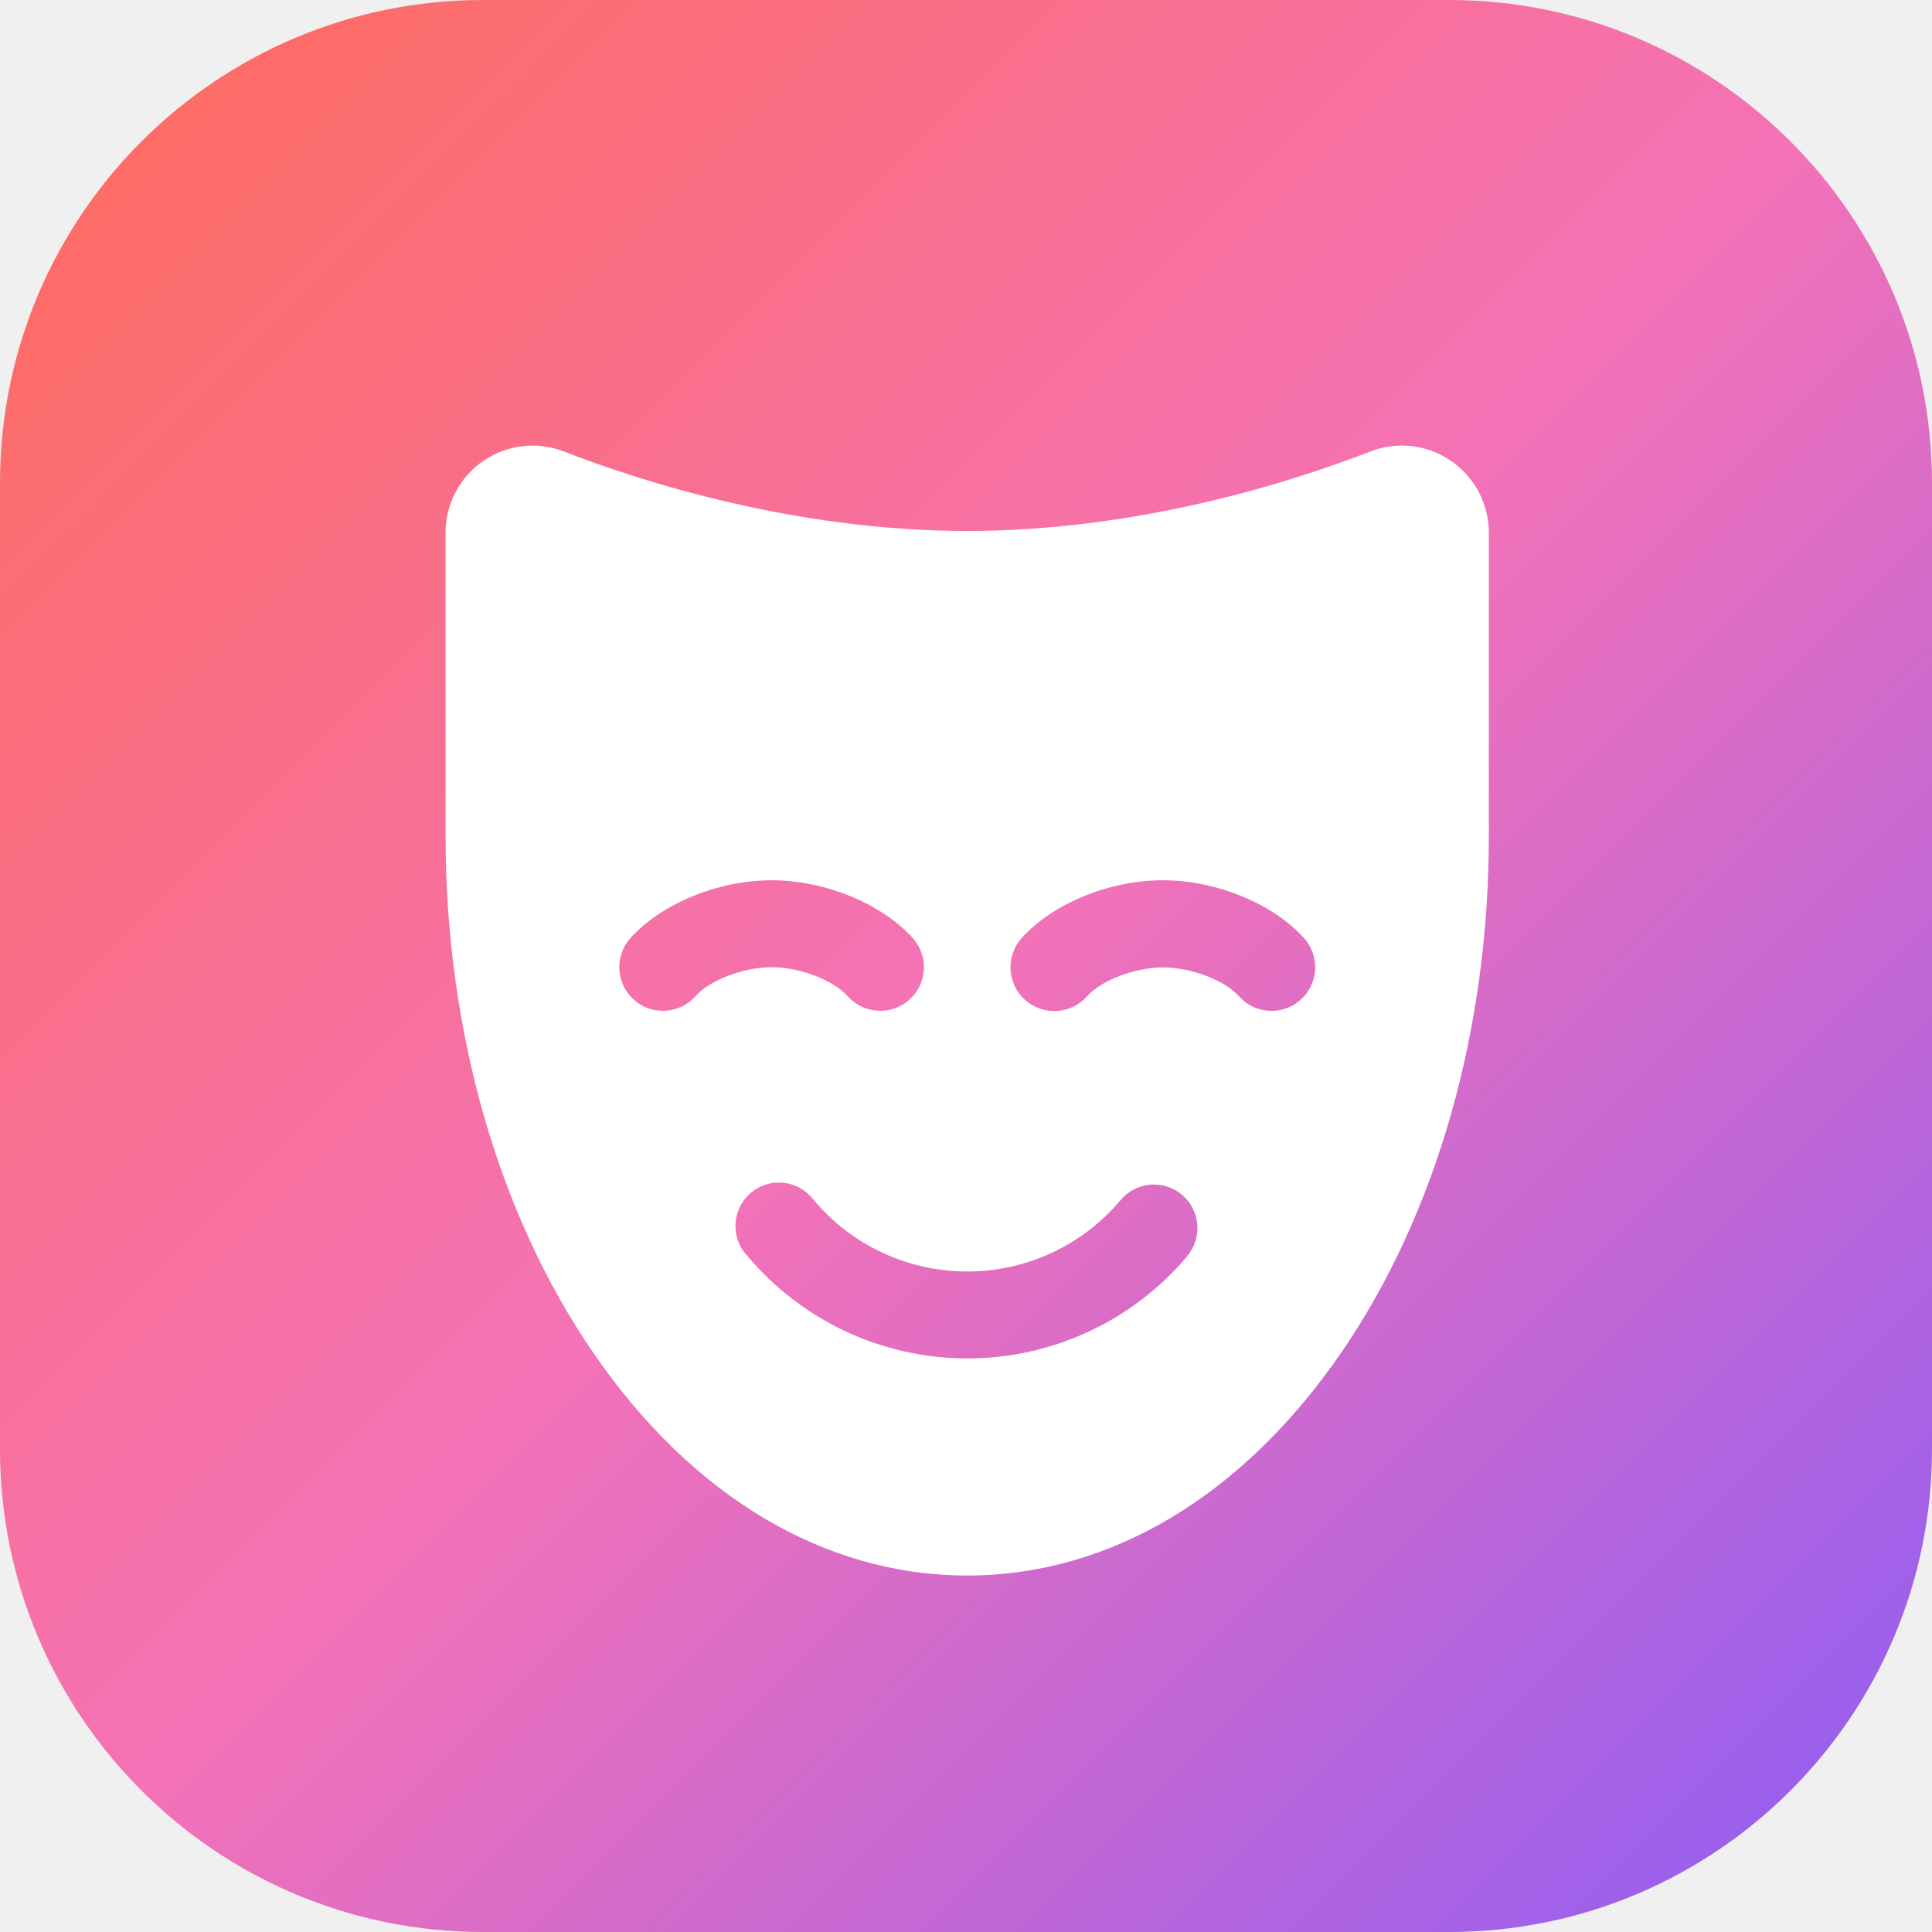
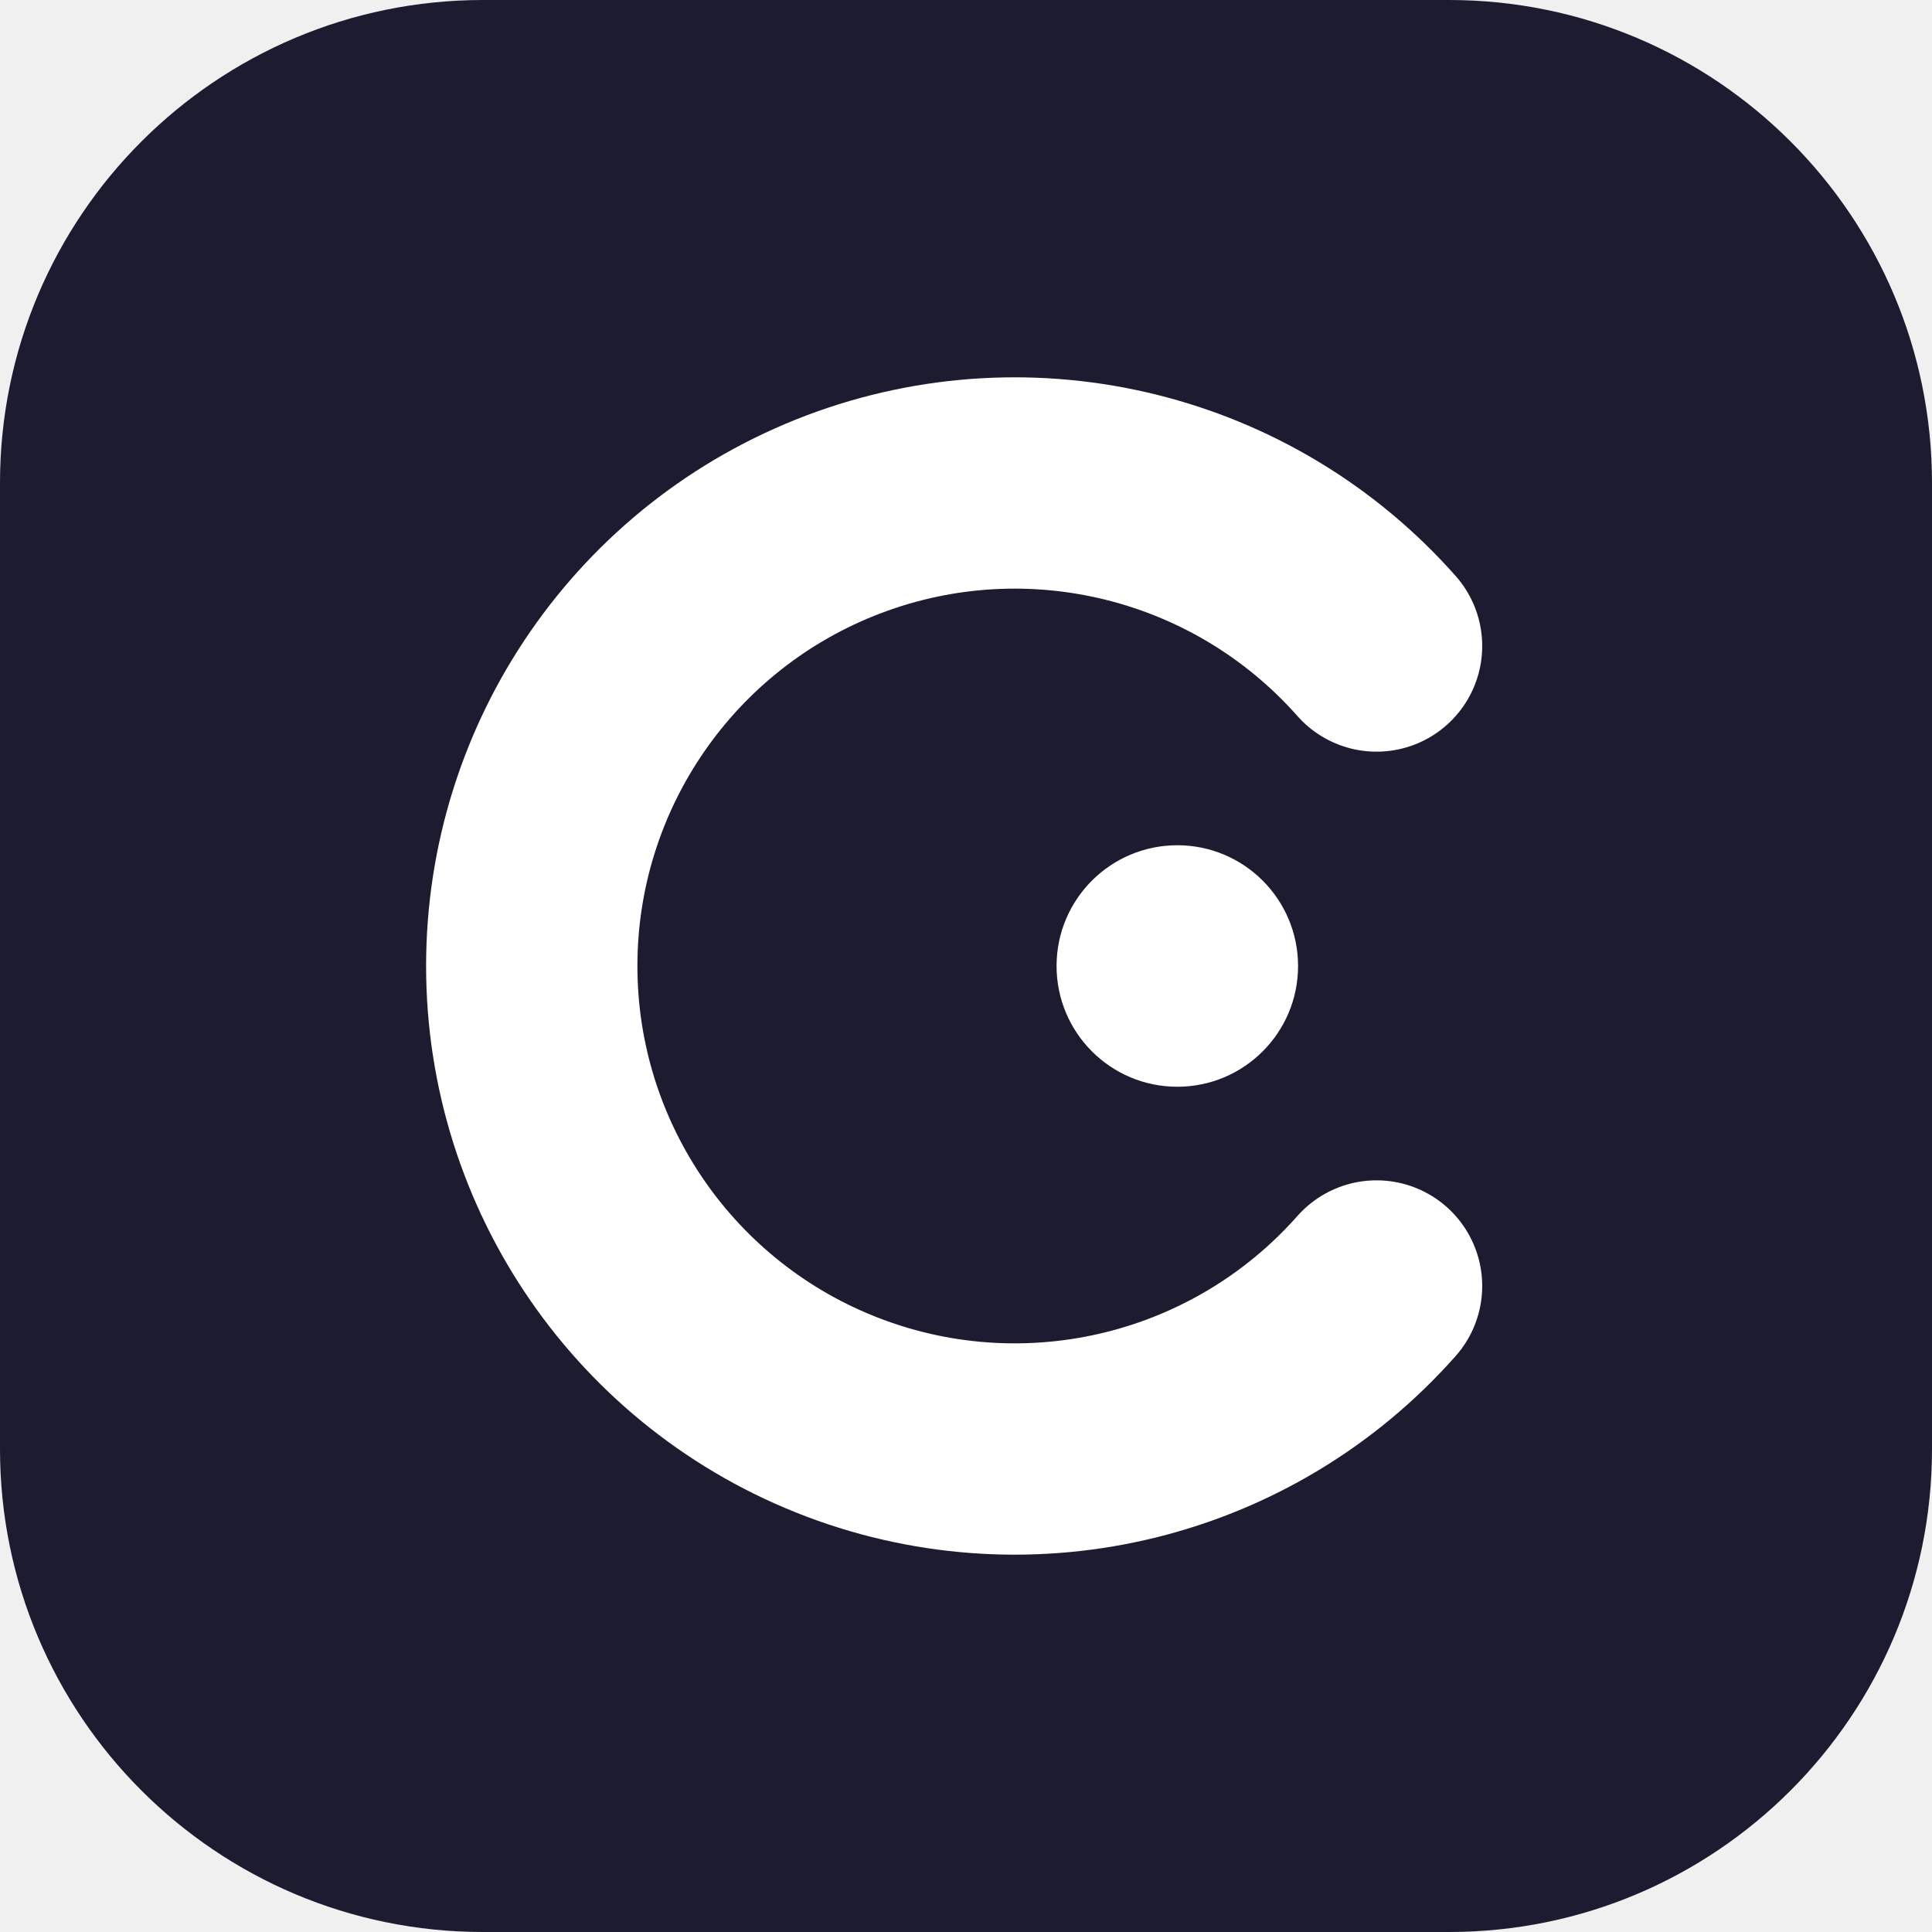
- <svg xmlns="http://www.w3.org/2000/svg" viewBox="0 0 256 256">
-   <defs>
-     <linearGradient id="v" x1="0" y1="0" x2="1" y2="1">
-       <stop offset="0" stop-color="#ff6b57" />
-       <stop offset=".5" stop-color="#f472b6" />
-       <stop offset="1" stop-color="#8b5cf6" />
-     </linearGradient>
-   </defs>
-   <rect width="256" height="256" rx="64" fill="url(#v)" />
-   <g transform="translate(36 36) scale(.72)" fill="#fff">
-     <path d="M217,34.8a15.94,15.94,0,0,0-14.82-1.71C188.15,38.55,159.82,47.71,128,47.71S67.84,38.55,53.79,33.09A16,16,0,0,0,32,48v55.77c0,35.84,9.65,69.65,27.18,95.18,18.16,26.46,42.6,41,68.82,41s50.66-14.57,68.82-41C214.35,173.44,224,139.63,224,103.79V48A16,16,0,0,0,217,34.8ZM78,133.33A8,8,0,1,1,66,122.66C71.75,116.28,82.18,112,92,112s20.25,4.28,26,10.66A8,8,0,1,1,106,133.33c-2.68-3-8.85-5.33-14-5.33S80.64,130.34,78,133.33Zm90.49,47.86a52.9,52.9,0,0,1-80.9,0A8,8,0,1,1,99.72,170.8a36.89,36.89,0,0,0,56.56,0,8,8,0,0,1,12.17,10.39ZM189.34,134a8,8,0,0,1-11.3-.63c-2.68-3-8.85-5.33-14-5.33s-11.36,2.34-14,5.33A8,8,0,1,1,138,122.66c5.71-6.38,16.14-10.66,26-10.66s20.25,4.28,26,10.66A8,8,0,0,1,189.34,134Z" />
+ <svg xmlns="http://www.w3.org/2000/svg" width="64" height="64" viewBox="0 0 64 64">
+   <rect width="64" height="64" rx="16" fill="#1d1b2f" />
+   <g transform="translate(8 8)">
+     <path d="M37.6 13.4A16 16 0 1 0 37.6 34.6" fill="none" stroke="#ffffff" stroke-width="7" stroke-linecap="round" />
+     <circle cx="31" cy="24" r="4" fill="#ffffff" />
  </g>
</svg>
